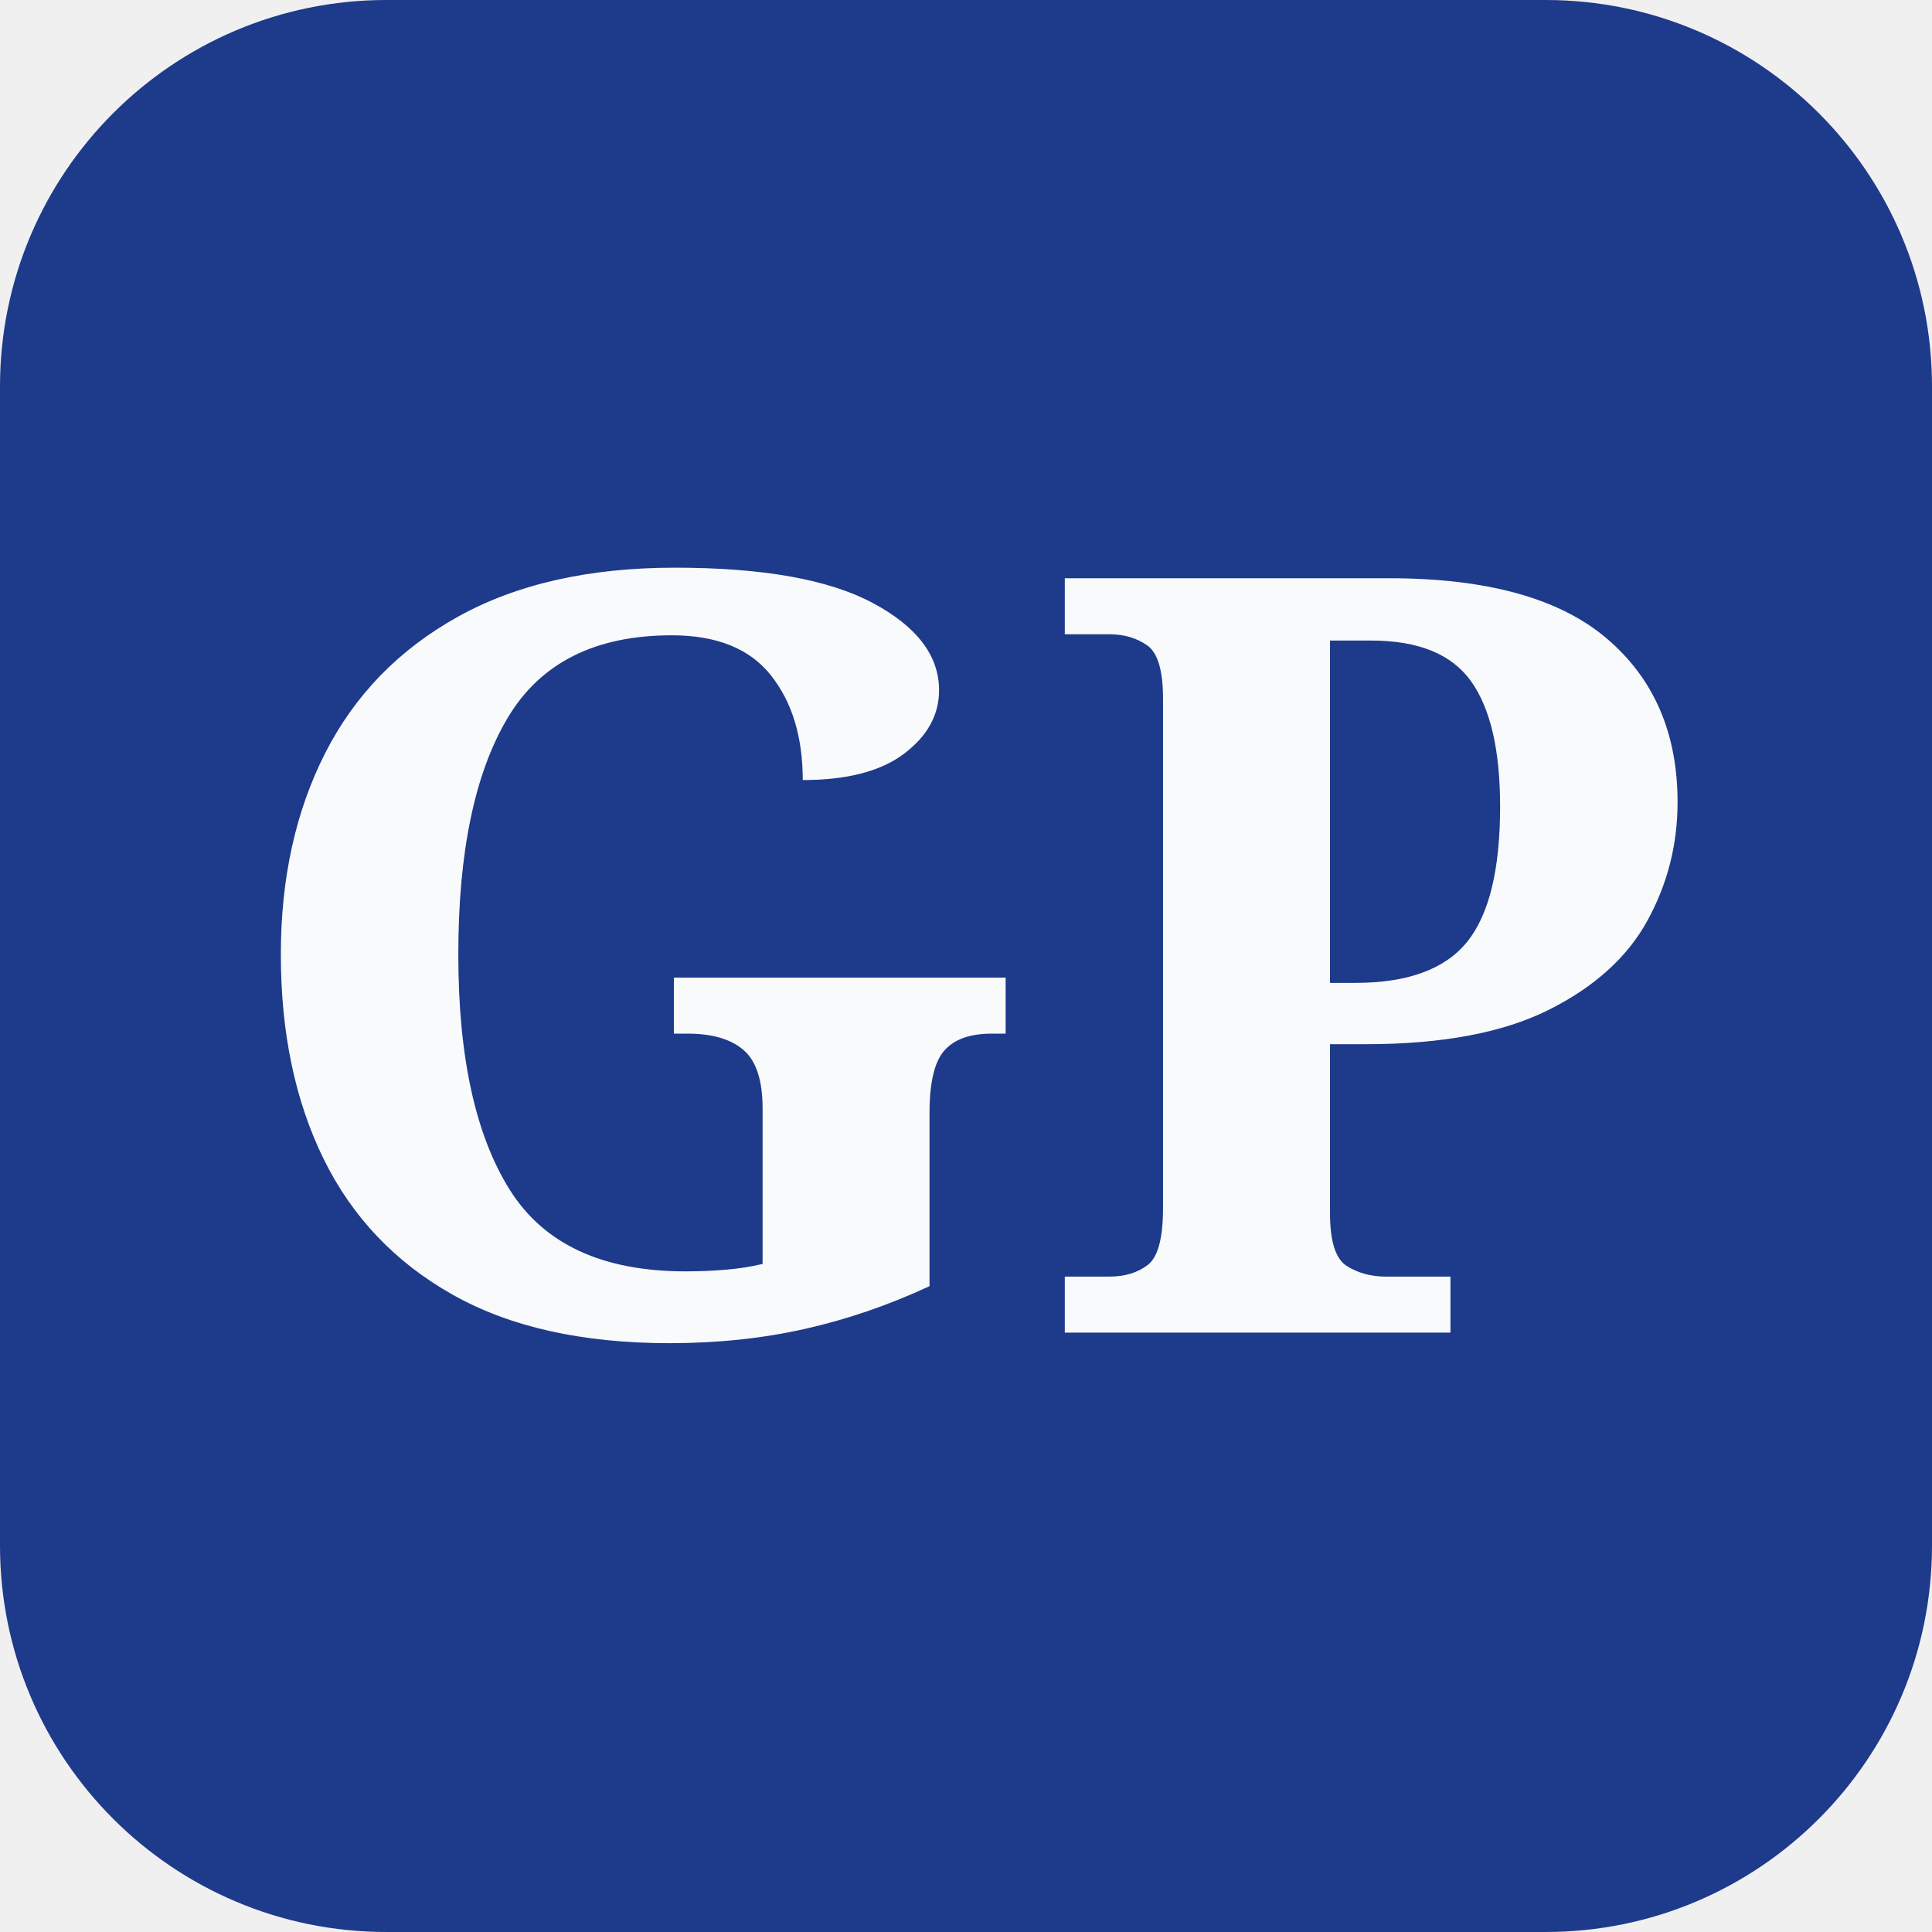
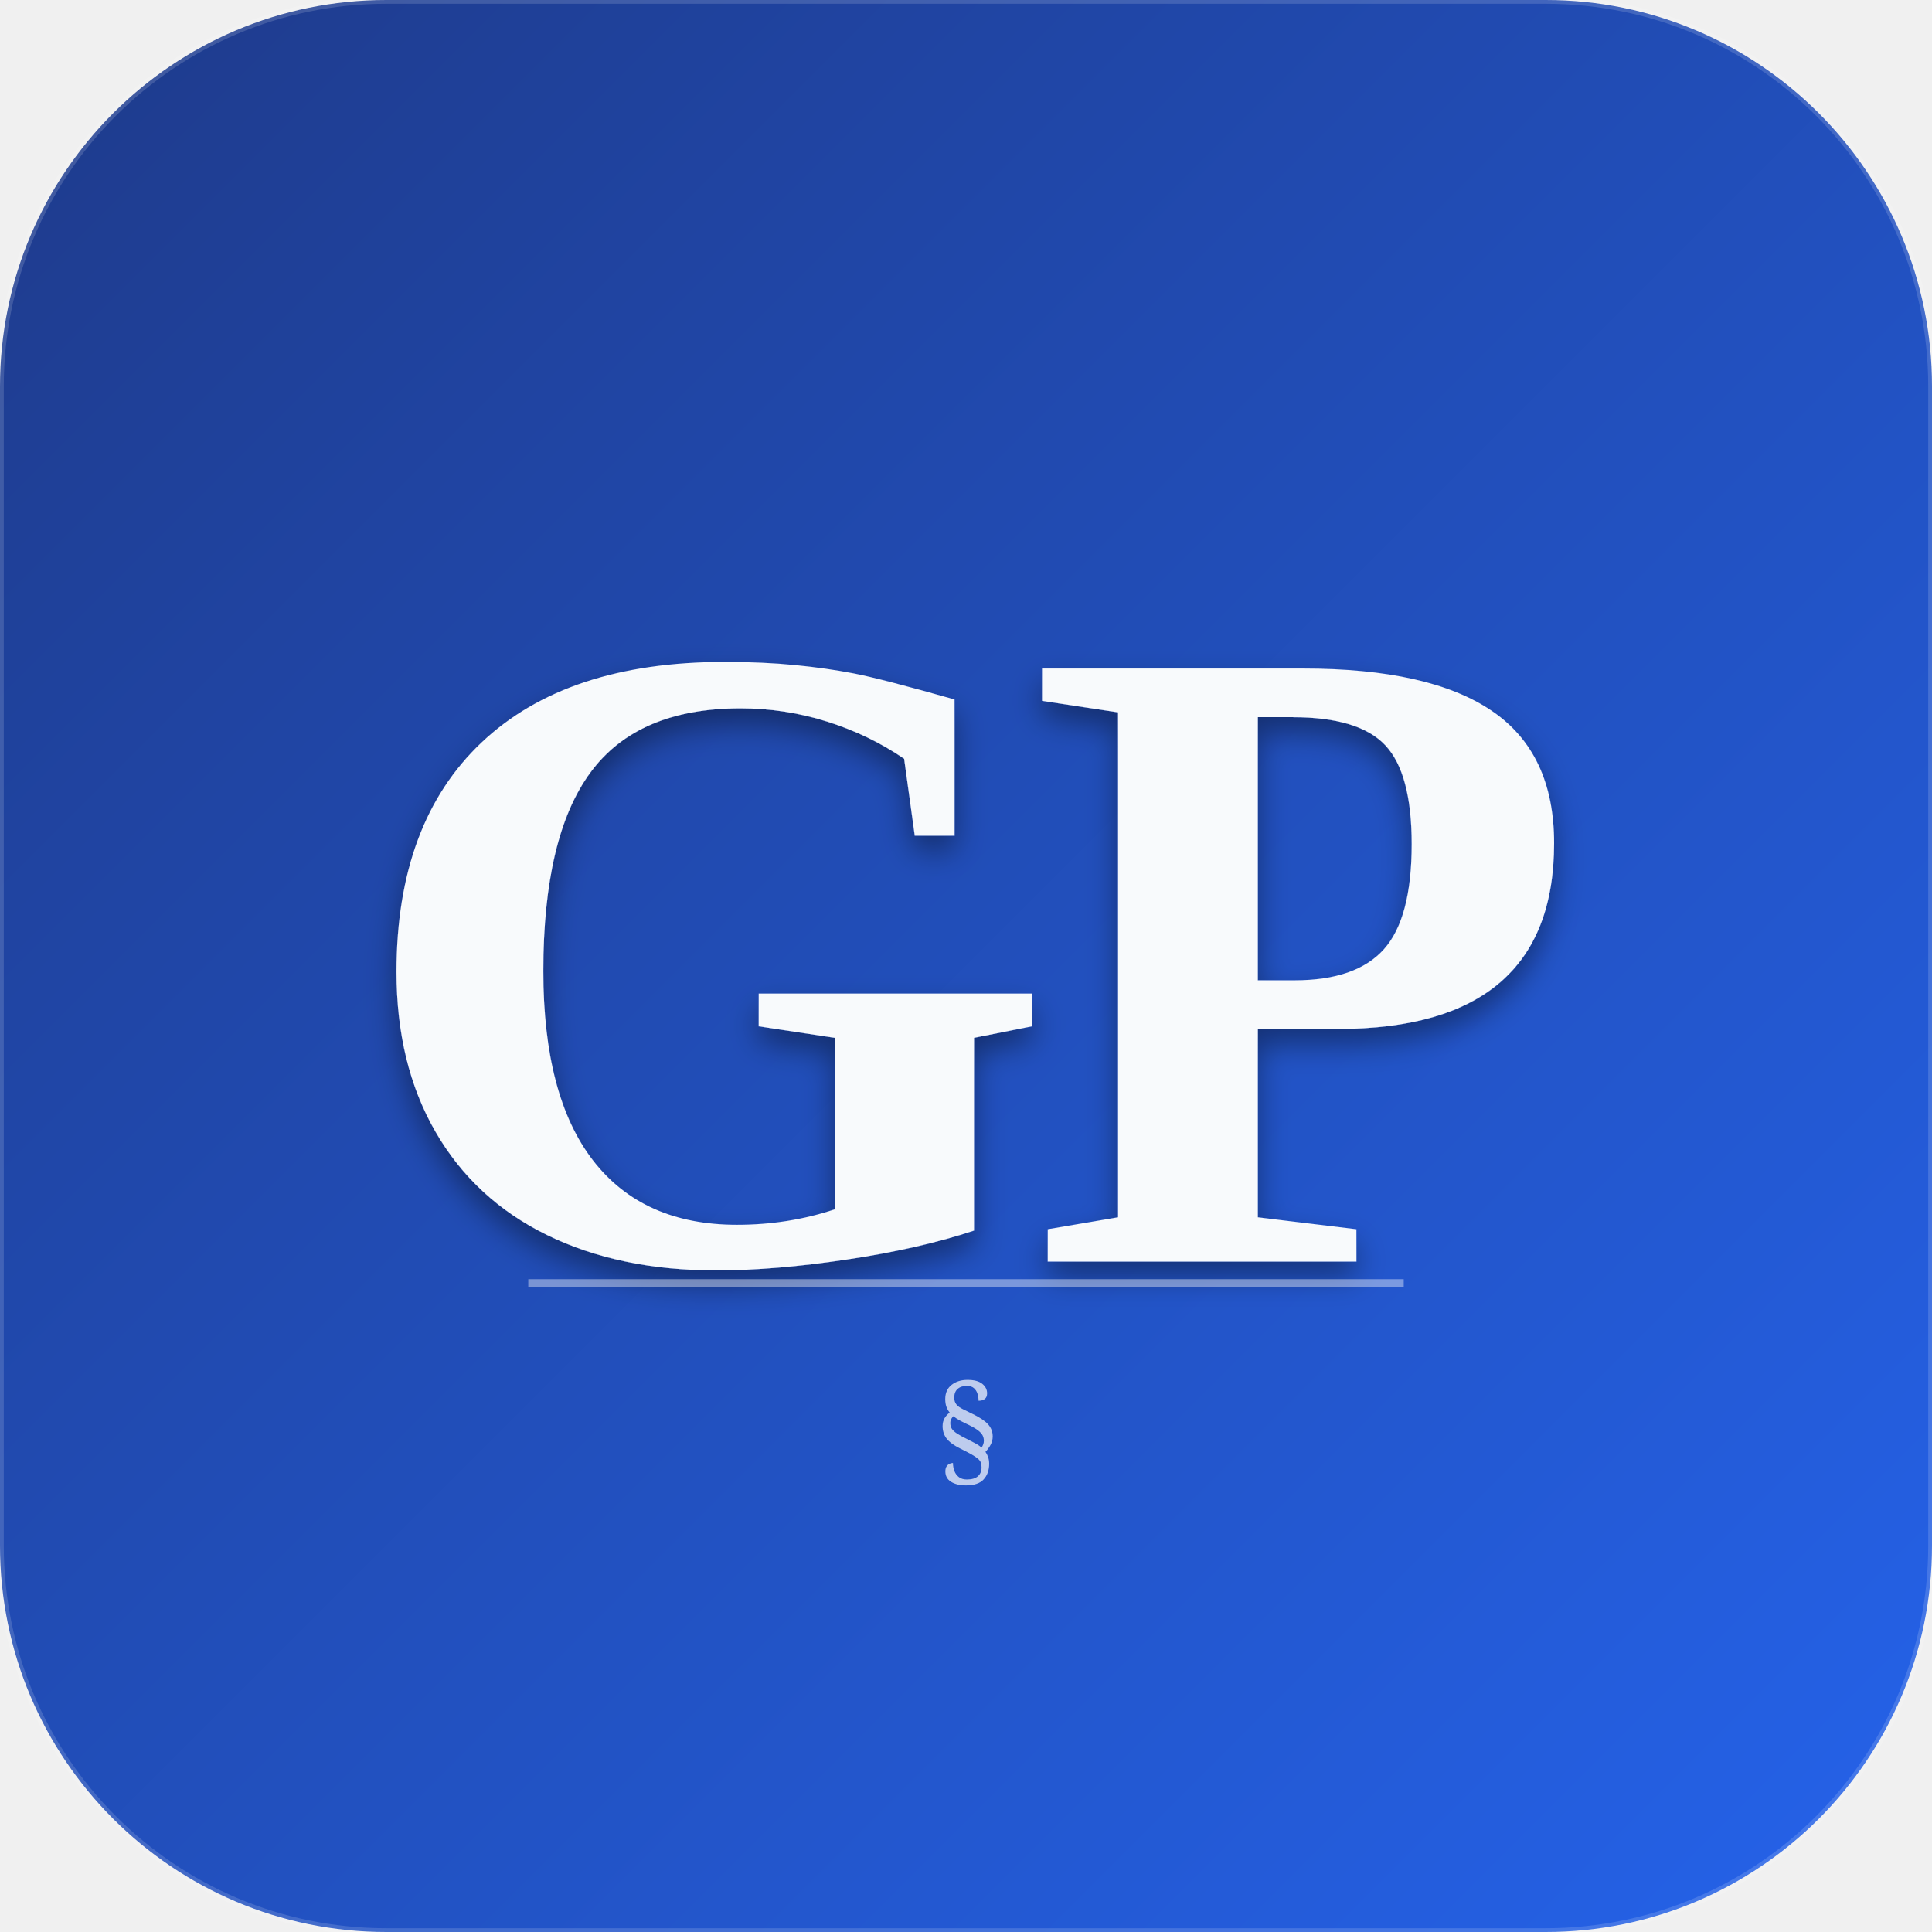
<svg xmlns="http://www.w3.org/2000/svg" width="512" height="512" viewBox="0 0 512 512" fill="none">
-   <rect width="512" height="512" rx="102.4" fill="#1E3A8A" />
-   <text x="50%" y="50%" dominant-baseline="middle" text-anchor="middle" fill="#F8FAFC" font-family="serif" font-size="280" font-weight="700">GP</text>
+   <defs>
+     <linearGradient id="bgGradient" x1="0%" y1="0%" x2="100%" y2="100%">
+       <stop offset="0%" style="stop-color:#1e3a8a;stop-opacity:1" />
+       <stop offset="100%" style="stop-color:#2563eb;stop-opacity:1" />
+     </linearGradient>
+     <filter id="textShadow">
+       <feGaussianBlur in="SourceAlpha" stdDeviation="4" />
+       <feOffset dx="0" dy="4" result="offsetblur" />
+       <feComponentTransfer>
+         <feFuncA type="linear" slope="0.4" />
+       </feComponentTransfer>
+       <feMerge>
+         <feMergeNode />
+         <feMergeNode in="SourceGraphic" />
+       </feMerge>
+     </filter>
+   </defs>
+   <rect width="512" height="512" rx="102.4" fill="url(#bgGradient)" />
+   <rect width="512" height="512" rx="102.4" fill="none" stroke="#ffffff" stroke-width="2" opacity="0.15" />
+   <text x="50%" y="52%" dominant-baseline="middle" text-anchor="middle" fill="#F8FAFC" font-family="Georgia, 'Times New Roman', serif" font-size="240" font-weight="600" letter-spacing="-8" filter="url(#textShadow)">GP</text>
+   <line x1="140" y1="340" x2="372" y2="340" stroke="#ffffff" stroke-width="2" opacity="0.4" />
+   <text x="50%" y="390" text-anchor="middle" fill="#ffffff" font-family="Georgia, serif" font-size="32" font-weight="400" opacity="0.7">§</text>
</svg>
